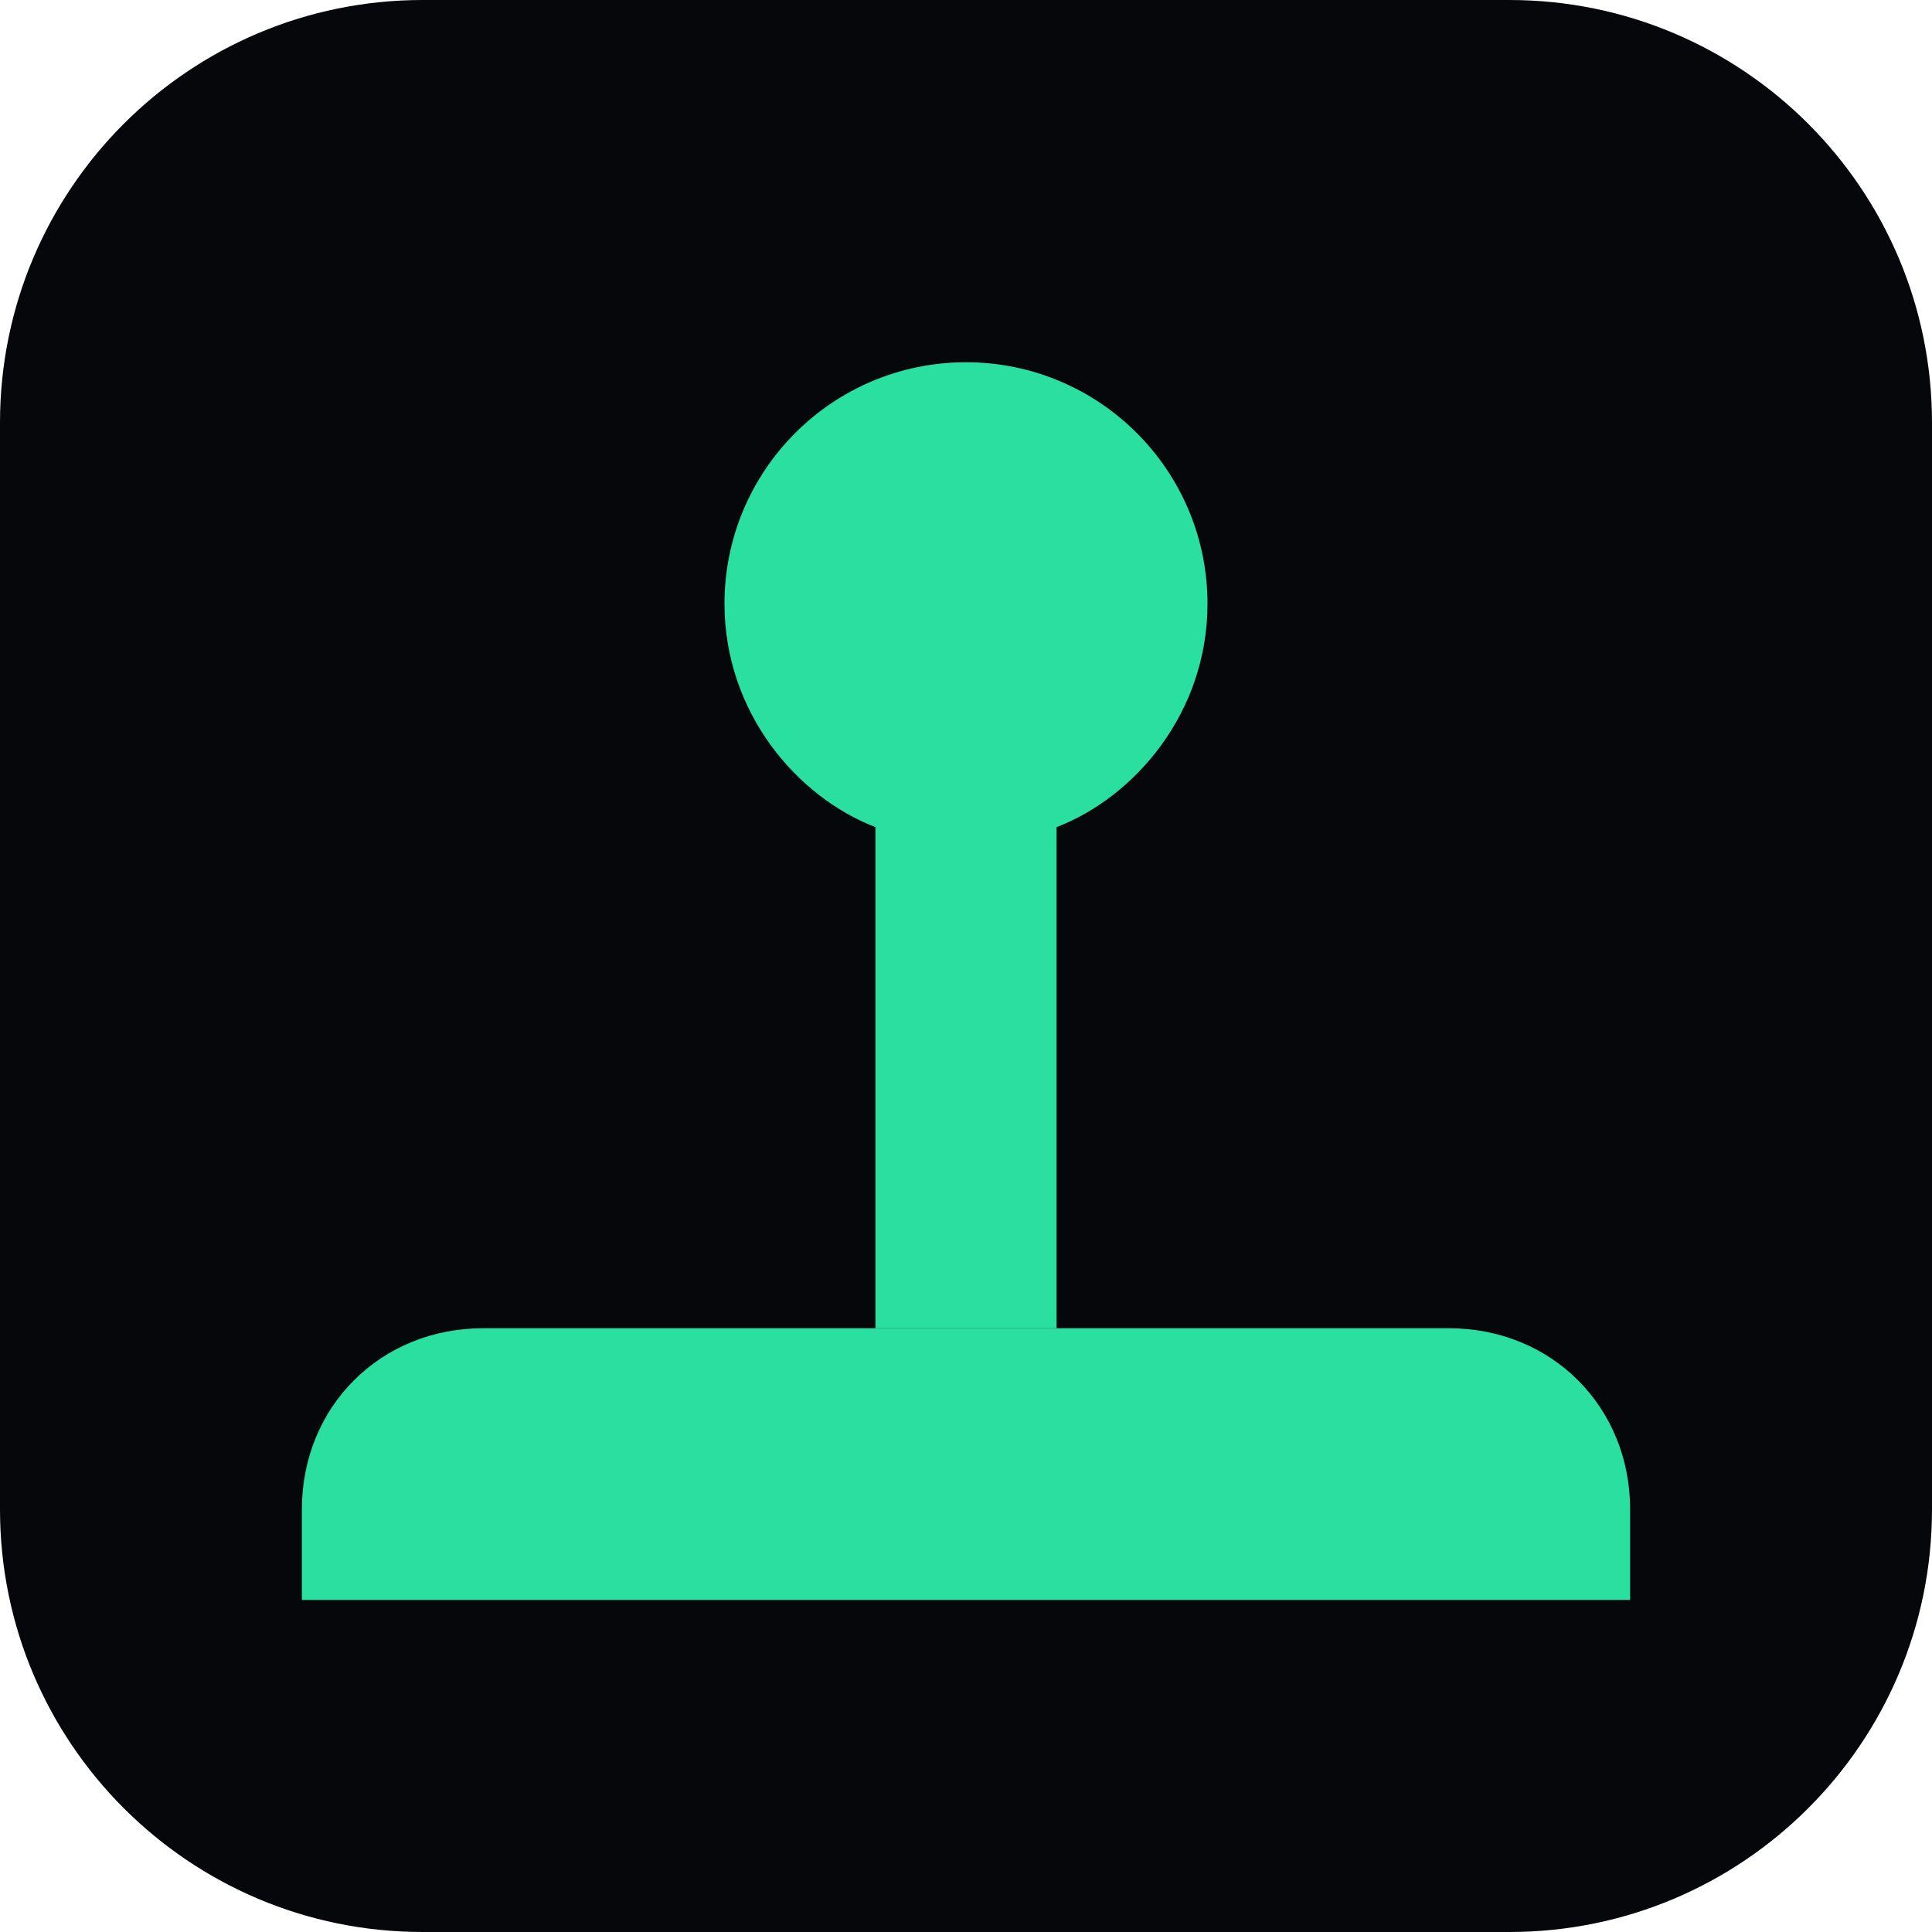
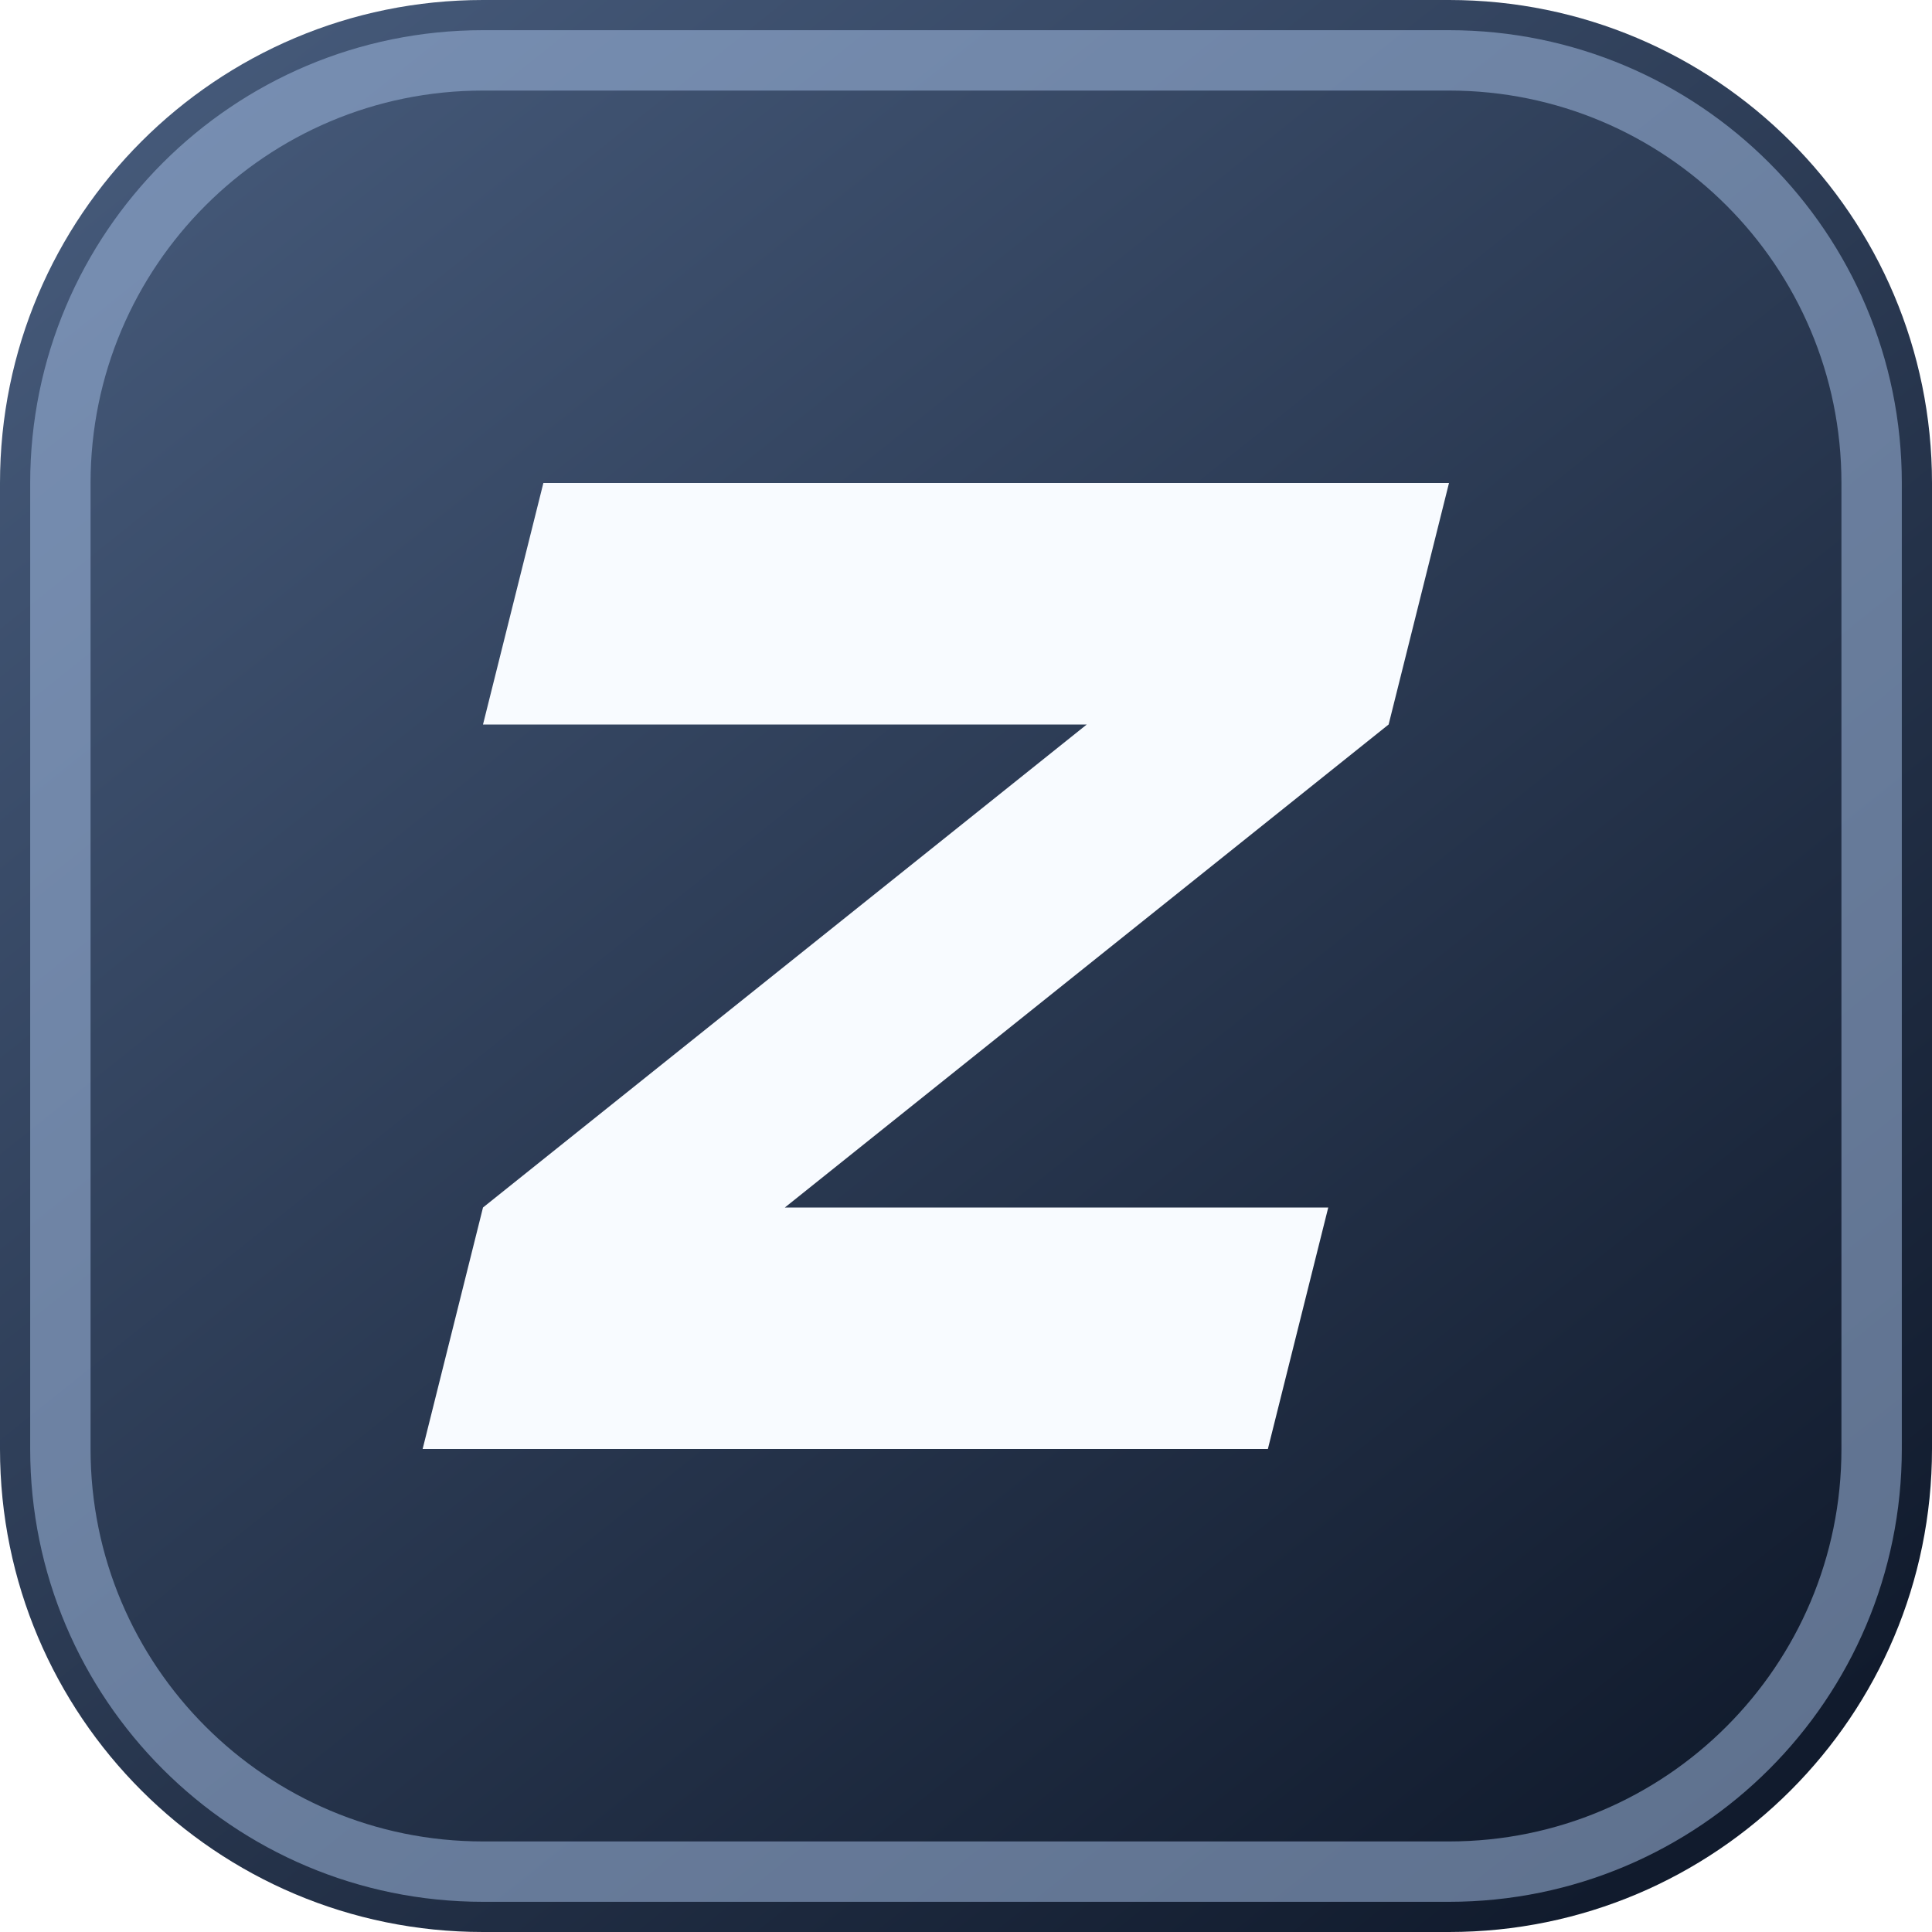
<svg xmlns="http://www.w3.org/2000/svg" viewBox="0 0 32 32">
-   <rect width="32" height="32" rx="7" fill="#05070a" />
-   <path fill="#29e0a0" d="M16 6a4 4 0 0 1 4 4c0 1.8-1.2 3.2-2.5 3.7V22h-3v-8.3C13.2 13.2 12 11.8 12 10a4 4 0 0 1 4-4z" />
-   <path fill="#29e0a0" d="M8 22h16c1.7 0 3 1.3 3 3v1.5H5V25c0-1.7 1.3-3 3-3z" />
+   <defs>
+     <linearGradient id="glass" x2=".8" y2="1">
+       <stop stop-color="#495e7f" />
+       <stop offset="1" stop-color="#111b2d" />
+     </linearGradient>
+   </defs>
+   <rect width="32" height="32" rx="8" fill="url(#glass)" />
+   <rect x="1" y="1" width="30" height="30" rx="7" fill="none" stroke="#a0b9e0" stroke-opacity=".55" />
+   <path d="M9 8h15l-1 4-10 8h9l-1 4H7l1-4 10-8H8z" fill="#f8fbff" />
</svg>
